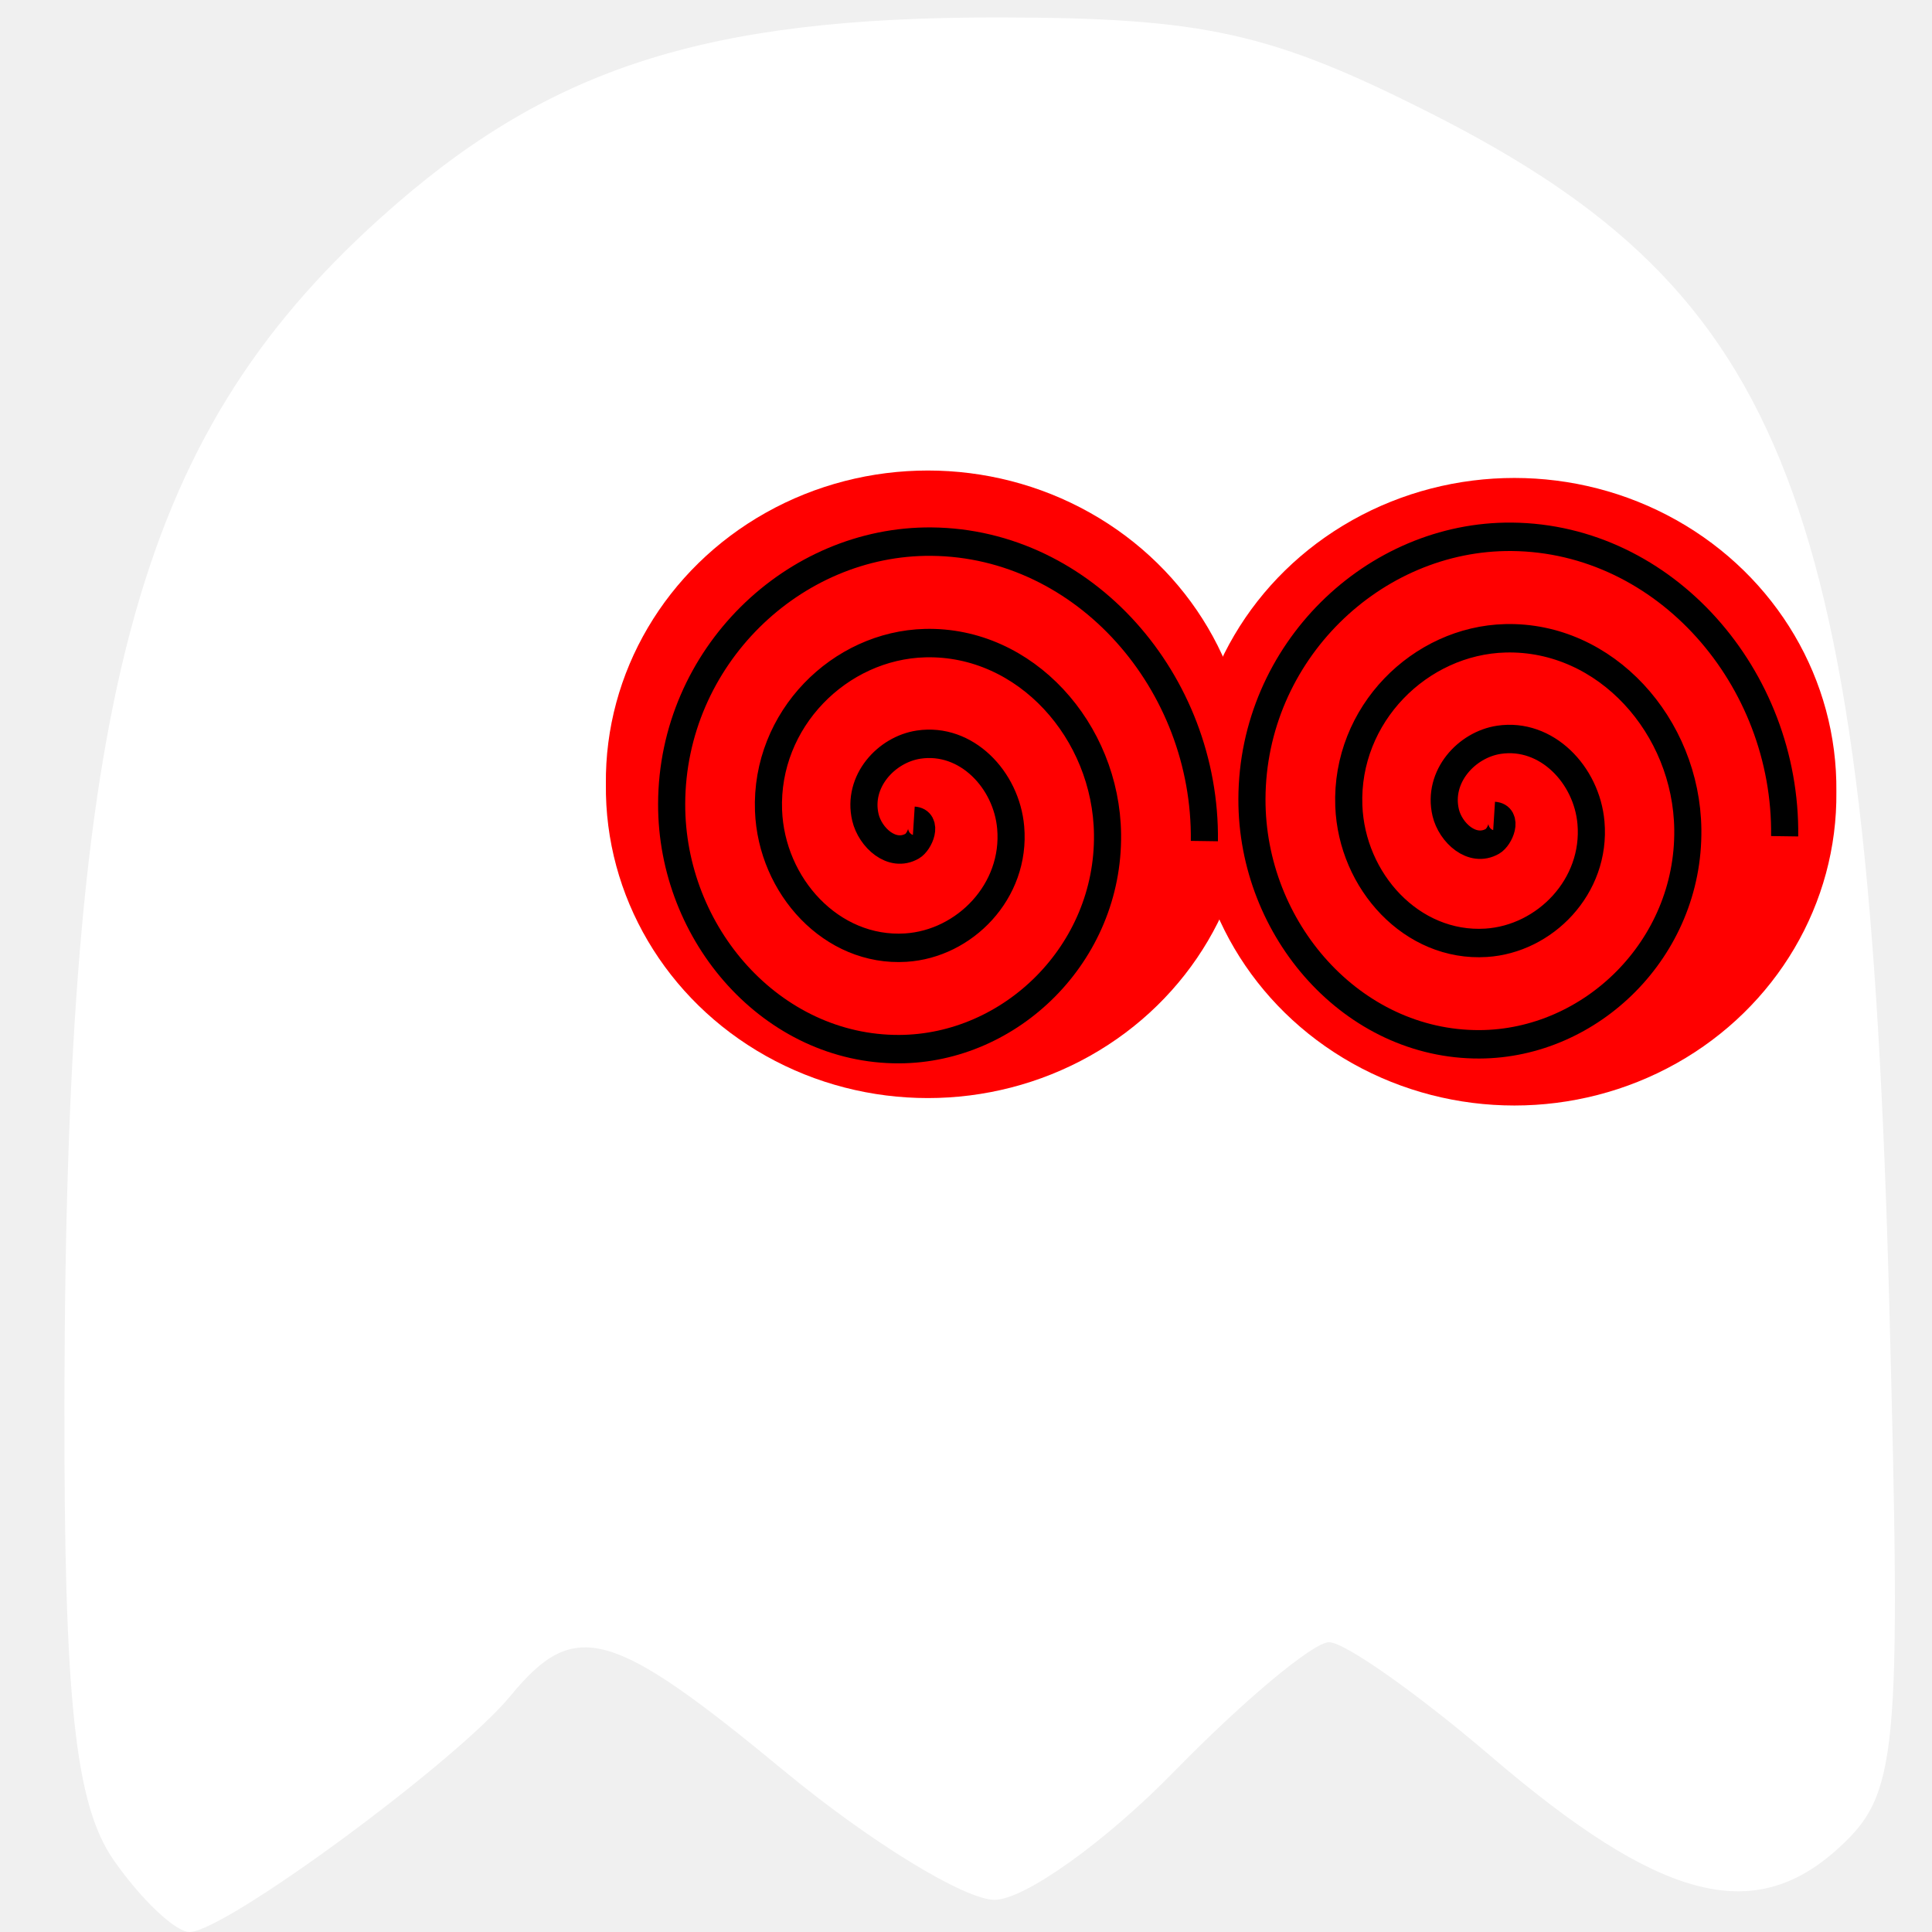
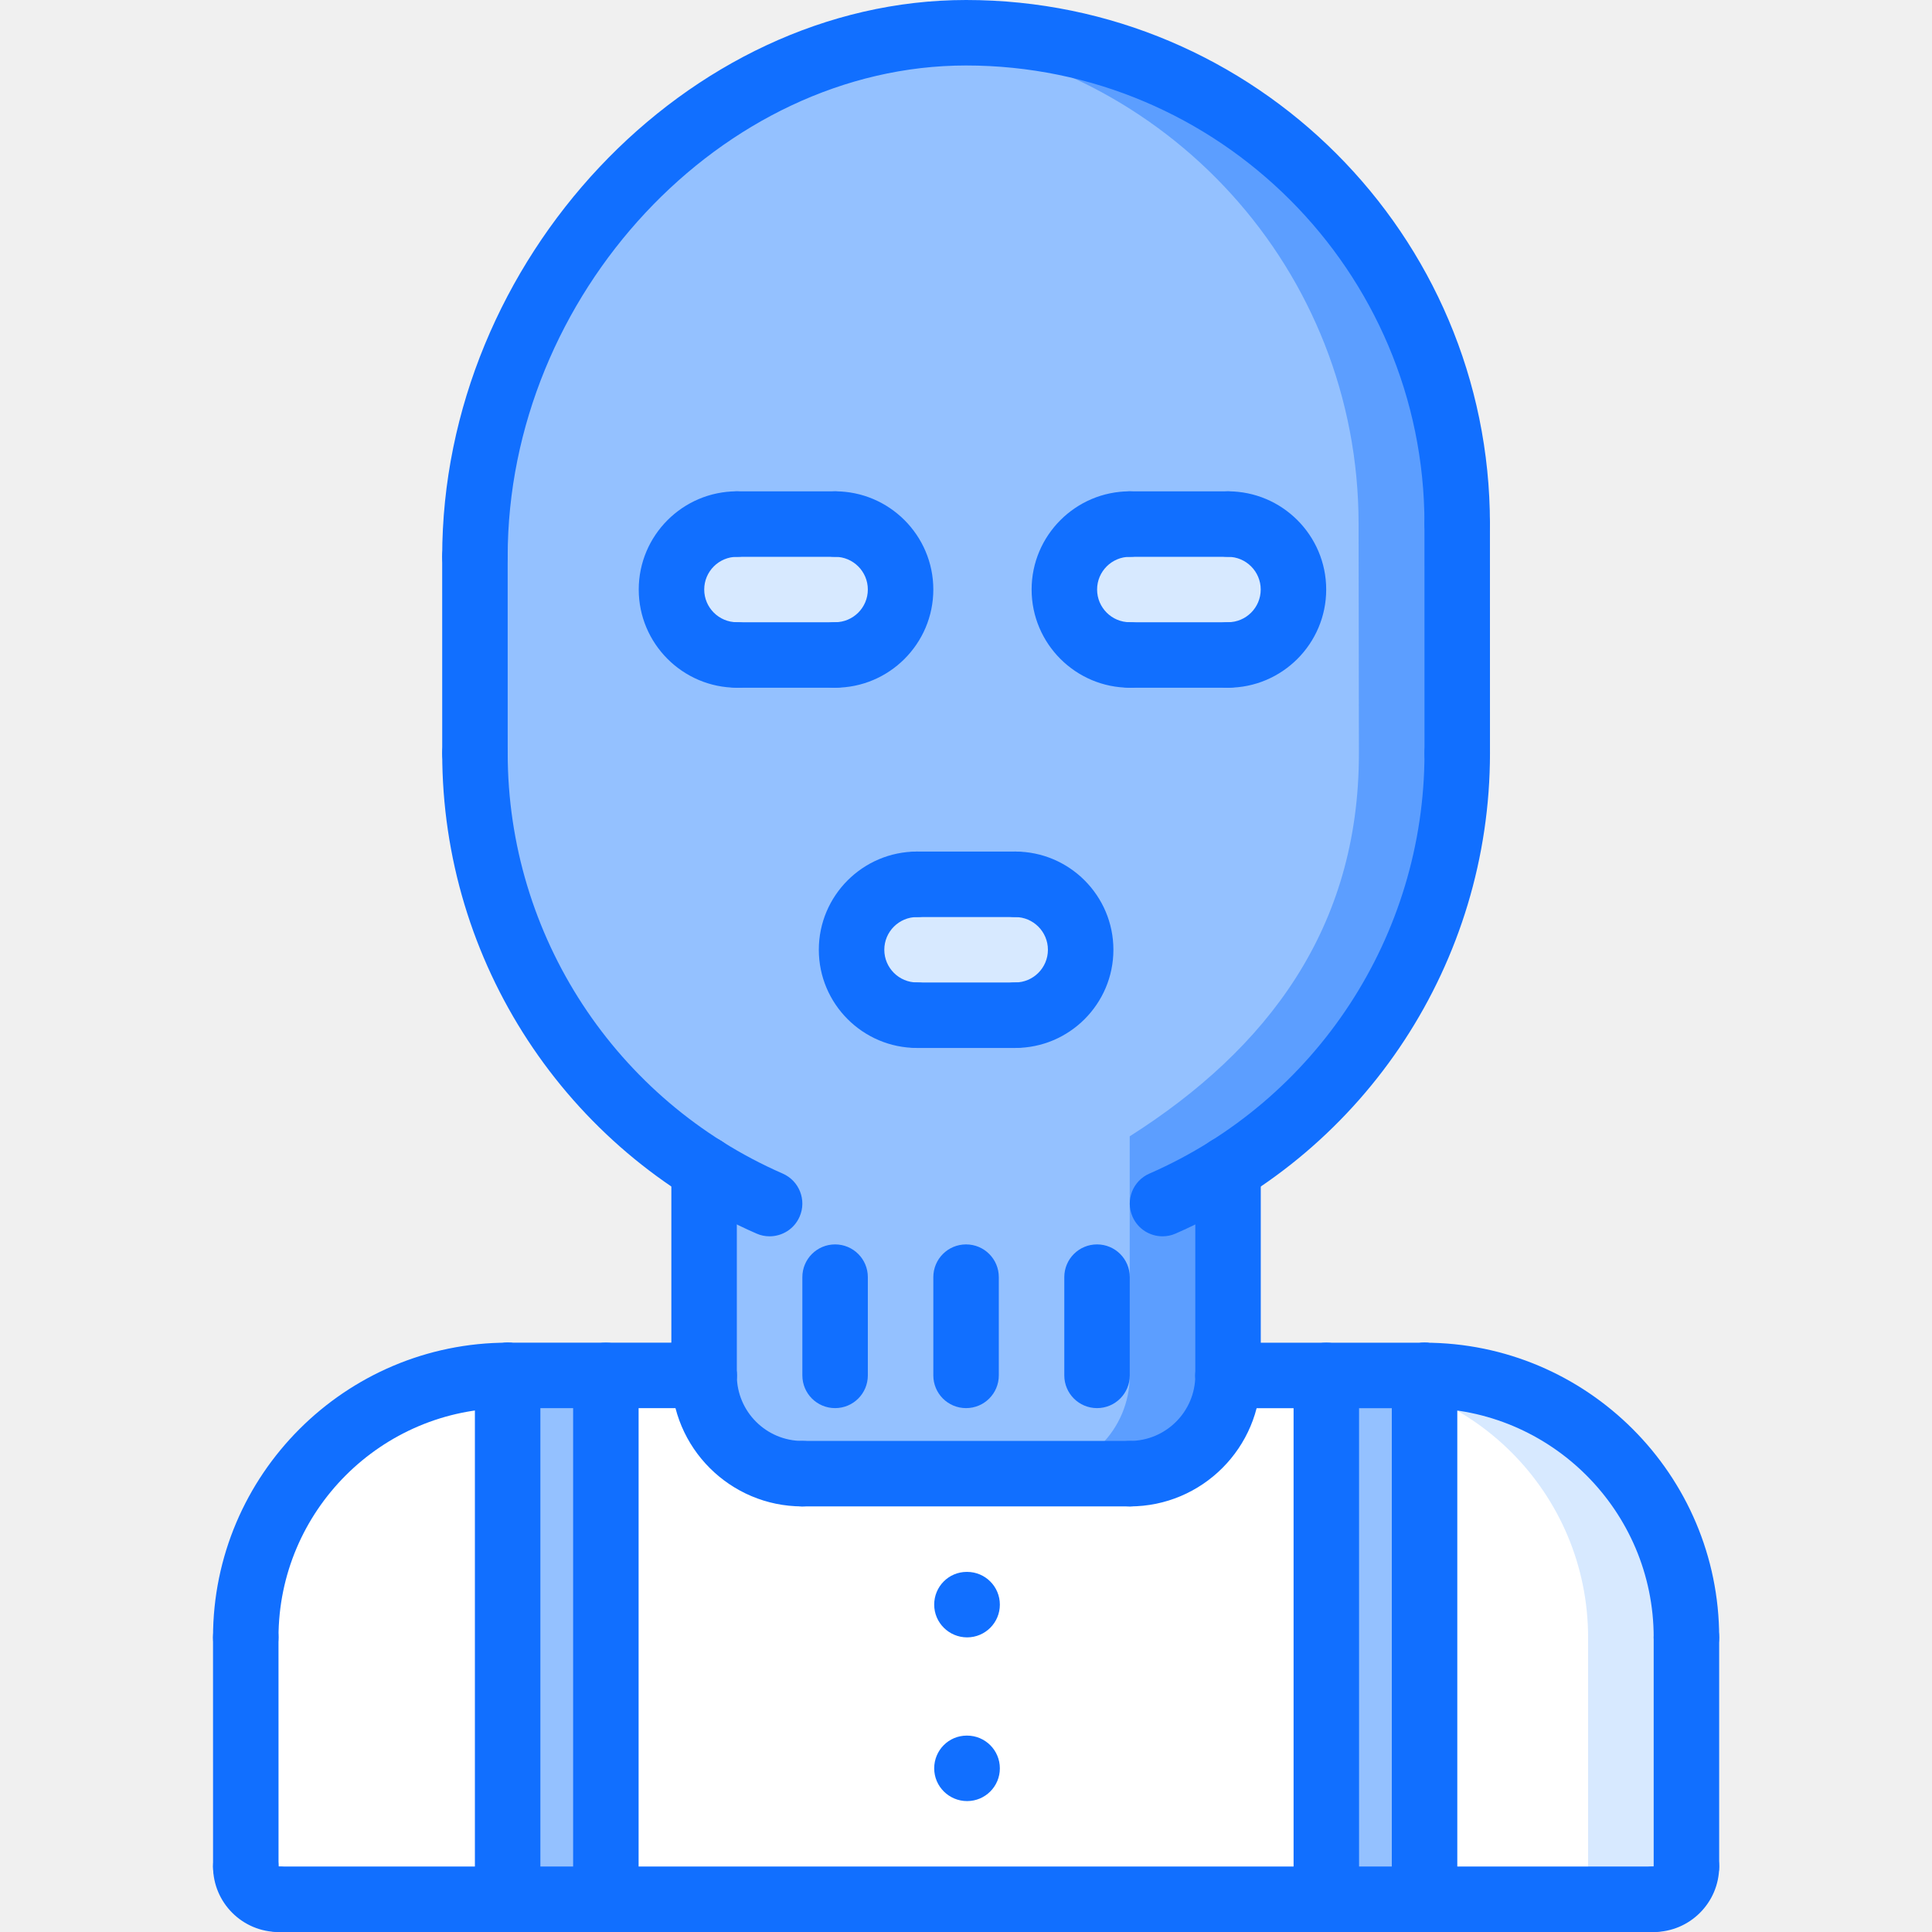
- <svg xmlns="http://www.w3.org/2000/svg" width="60" height="60" id="svg3209" version="1.1">
-   <defs id="defs3211" />
-   <g id="layer1" transform="translate(-620.1475,-462.0915)">
-     <path id="Blinky" d="m 623.685,519.869 c -1.203,-1.717 -1.552,-4.958 -1.537,-14.25 0.036,-21.779 2.19,-29.871 9.777,-36.725 5.183,-4.683 10.07,-6.272 19.247,-6.261 6.373,0.008 8.457,0.471 13.422,2.984 11.102,5.619 13.563,12.025 14.228,37.027 0.374,14.076 0.27,15.17 -1.607,16.869 -2.626,2.377 -5.537,1.597 -10.773,-2.884 -2.273,-1.945 -4.532,-3.537 -5.02,-3.537 -0.488,0 -2.646,1.8 -4.794,4 -2.148,2.2 -4.666,4 -5.594,4 -0.928,0 -3.866,-1.8 -6.529,-4 -5.383,-4.448 -6.509,-4.757 -8.505,-2.333 -1.68,2.041 -8.873,7.333 -9.966,7.333 -0.436,0 -1.494,-1 -2.35,-2.223 z m 28.759,-24.895 c 1.201,-0.614 2.9,-2.016 3.775,-3.114 1.576,-1.979 1.613,-1.974 4.164,0.576 3.54,3.54 7.202,4.284 11.351,2.306 3.998,-1.907 4.676,-5.329 1.155,-5.832 -2.471,-0.352 -3.684,-3.59 -1.584,-4.227 4.844,-1.467 4.924,-1.538 3.905,-3.441 -1.366,-2.552 -6.469,-4.522 -9.648,-3.725 -1.433,0.36 -3.733,1.782 -5.112,3.16 l -2.506,2.506 -2.323,-2.506 c -4.549,-4.909 -12.115,-4.152 -15.04,1.504 -1.776,3.434 -1.79,5.672 -0.057,8.799 2.447,4.415 7.672,6.165 11.92,3.993 z m -0.936,-7.335 c -0.775,-2.021 0.378,-3.548 2.679,-3.548 1.404,0 1.941,0.692 1.941,2.5 0,1.846 -0.531,2.5 -2.031,2.5 -1.117,0 -2.282,-0.653 -2.589,-1.452 z" style="fill:#ffffff">
-       </path>
-     <path style="fill:#ff0000;fill-opacity:1" id="path3004" d="m 507.857,598.612 a 8.929,9.464 0 1 1 -17.857,0 8.929,9.464 0 1 1 17.857,0 z" transform="matrix(1.12,0,0,1.018868,108.3779,-123.2272)" />
-     <path style="fill:#ff0000;fill-opacity:1" id="path3004-1" d="m 507.857,598.612 a 8.929,9.464 0 1 1 -17.857,0 8.929,9.464 0 1 1 17.857,0 z" transform="matrix(1.12,0,0,1.018868,90.16367,-123.4581)" />
-     <path style="fill:none;stroke:#000000;stroke-width:1px;stroke-linecap:butt;stroke-linejoin:miter;stroke-opacity:1" id="path3023" d="m -171.429,90.714 c 0.537,0.036 0.217,0.742 -0.059,0.893 -0.749,0.409 -1.552,-0.305 -1.726,-1.012 -0.311,-1.264 0.768,-2.388 1.964,-2.56 1.756,-0.252 3.239,1.233 3.393,2.917 0.205,2.244 -1.698,4.096 -3.869,4.226 -2.732,0.164 -4.955,-2.164 -5.06,-4.821 -0.126,-3.218 2.63,-5.817 5.774,-5.893 3.705,-0.089 6.68,3.096 6.726,6.726 0.054,4.191 -3.562,7.543 -7.679,7.56 -4.678,0.019 -8.407,-4.028 -8.393,-8.631 0.015,-5.164 4.494,-9.271 9.583,-9.226 5.651,0.049 10.135,4.959 10.06,10.536" transform="matrix(0.8422303,0,0,0.8826301,792.9094,407.5137)" />
-     <path style="fill:none;stroke:#000000;stroke-width:1px;stroke-linecap:butt;stroke-linejoin:miter;stroke-opacity:1" id="path3023-1" d="m -171.429,90.714 c 0.537,0.036 0.217,0.742 -0.059,0.893 -0.749,0.409 -1.552,-0.305 -1.726,-1.012 -0.311,-1.264 0.768,-2.388 1.964,-2.56 1.756,-0.252 3.239,1.233 3.393,2.917 0.205,2.244 -1.698,4.096 -3.869,4.226 -2.732,0.164 -4.955,-2.164 -5.06,-4.821 -0.126,-3.218 2.63,-5.817 5.774,-5.893 3.705,-0.089 6.68,3.096 6.726,6.726 0.054,4.191 -3.562,7.543 -7.679,7.56 -4.678,0.019 -8.407,-4.028 -8.393,-8.631 0.015,-5.164 4.494,-9.271 9.583,-9.226 5.651,0.049 10.135,4.959 10.06,10.536" transform="matrix(0.8422303,0,0,0.8826301,810.9307,407.364)" />
+ <svg xmlns="http://www.w3.org/2000/svg" height="472pt" viewBox="-52 0 472 472.048" width="472pt">
+   <path d="m247.945 128.047c8.879 0 16 7.199 16 16 0 8.883-7.121 16-16 16h-23.922c-8.871 0-16-7.117-16-16 0-8.801 7.129-16 16-16zm0 0" fill="#d7e9ff" />
+   <path d="m152.023 128.047c8.809 0 15.922 7.199 15.922 16 0 8.883-7.121 16-15.922 16h-24c-8.871 0-16-7.117-16-16 0-8.801 7.129-16 16-16zm0 0" fill="#d7e9ff" />
+   <path d="m196.023 216.129c8.809 0 15.922 7.129 15.922 16 0 8.809-7.121 15.918-15.922 15.918h-24c-8.871 0-16-7.117-16-15.918 0-8.871 7.129-16 16-16zm0 0" fill="#d7e9ff" />
+   <path d="m247.945 160.047c8.879 0 16-7.117 16-16 0-8.801-7.121-16-16-16h-23.922c-8.871 0-16 7.199-16 16 0 8.883 7.129 16 16 16zm.078 125.602v50.48c0 13.199-10.801 24-24 24h-80.078c-13.203 0-24-10.801-24-24v-50.48c-33.602-21.281-55.922-58.801-55.922-101.52l-.078-48.082c0-66.23 53.758-128 120-128 66.32 0 120 53.68 120 120l.078 56.082c0 42.727-22.398 80.16-56 101.52zm-36.078-53.52c0-8.871-7.121-16-15.922-16h-24c-8.871 0-16 7.129-16 16 0 8.809 7.129 15.918 16 15.918h24c8.809 0 15.922-7.117 15.922-15.918zm-44-88.082c0-8.801-7.121-16-15.922-16h-24c-8.871 0-16 7.199-16 16 0 8.883 7.129 16 16 16h24c8.809 0 15.922-7.117 15.922-16zm0 0" fill="#94c1ff" />
+   <path d="m303.945 128.047c0-66.32-53.68-120-120-120-3.867 0-7.68.25-11.457.664 60.398 6.273 107.434 57.258 107.434 119.336l.078 56.082c0 42.727-22.398 72.16-56 93.512v58.488c0 13.199-10.801 24-24 24h24.023c13.199 0 24-10.801 24-24v-50.48c33.602-21.359 56-58.801 56-101.52zm0 0" fill="#5c9eff" />
+   <path d="m360.023 400.129v55.918c0 4.488-3.598 8-8 8h-56v-127.918c35.359 0 64 28.559 64 64zm0 0" fill="#e6e9ed" />
+   <path d="m272.023 336.129h24v127.918h-24zm0 0" fill="#94c1ff" />
+   <path d="m360.023 400.129v55.918c0 4.488-3.598 8-8 8h-56v-127.918c35.359 0 64 28.559 64 64zm0 0" fill="#fff" />
+   <path d="m272.023 336.129v127.918h-176.078v-127.918l24-.082v.082c0 13.199 10.797 24 24 24h80.078c13.199 0 24-10.801 24-24zm0 0" fill="#fff" />
+   <path d="m296.023 336.129h-24.023c35.359 0 64 28.559 64 64v55.918c0 4.488-3.602 8-8 8h24.023c4.402 0 8-3.512 8-8v-55.918c0-35.441-28.641-64-64-64zm0 0" fill="#d7e9ff" />
+   <path d="m296.023 340.816v-4.688h-24c8.496 0 16.586 1.688 24 4.688zm0 0" fill="#5c9eff" />
+   <path d="m71.945 336.129v127.918h-55.922c-4.48 0-8-3.512-8-8v-55.918c0-35.441 28.562-63.914 63.922-64zm0 0" fill="#fff" />
+   <path d="m95.945 336.129v127.918h-24v-127.918zm0 0" fill="#94c1ff" />
+   <g fill="#116fff">
+     <path d="m8.023 408.07c-4.422 0-8-3.574-8-8 0-39.711 32.305-72.016 72.016-72.016 4.426 0 8 3.578 8 8 0 4.426-3.574 8-8 8-30.887 0-56.016 25.129-56.016 56.016 0 4.426-3.574 8-8 8zm0 0" />
+     <path d="m360.023 408.062c-4.422 0-8-3.574-8-8 0-30.871-25.129-56-56-56-4.422 0-8-3.574-8-8 0-4.422 3.578-8 8-8 39.703 0 72 32.297 72 72 0 4.426-3.574 8-8 8zm0 0" />
+     <path d="m72.039 344.055c-4.414 0-8-3.574-8-8 0-4.414 3.578-8 8-8l47.969-.008c4.418 0 8 3.578 8 8 0 4.418-3.574 8-8 8zm0 0" />
+     <path d="m8.031 464.047c-4.414 0-8-3.574-8-8l-.008-55.977c0-4.414 3.578-8 8-8 4.418 0 8 3.578 8 8l.008 55.977c0 4.418-3.574 8-8 8zm0 0" />
+     <path d="m16.031 472.047c-8.824 0-16-7.176-16-16 0-4.422 3.578-8 8-8 4.426 0 8 3.578 8 8v.016c4.426 0 8 3.57 8 7.992 0 4.418-3.574 7.992-8 7.992zm0 0" />
+     <path d="m352.023 472.047c-4.422 0-8-3.574-8-8 0-4.422 3.578-8 8-8h.016c0-4.422 3.57-8 7.992-8 4.418 0 7.992 3.578 7.992 8 0 8.824-7.176 16-16 16zm0 0" />
+     <path d="m360.023 464.047c-4.422 0-8-3.574-8-8v-55.984c0-4.422 3.578-8 8-8 4.426 0 8 3.578 8 8v55.984c0 4.426-3.574 8-8 8zm0 0" />
+     <path d="m352.023 472.047h-335.992c-4.422 0-8-3.574-8-8 0-4.422 3.578-8 8-8h335.992c4.426 0 8 3.578 8 8 0 4.426-3.574 8-8 8zm0 0" />
+     <path d="m136.008 302.07c-1.062 0-2.16-.207-3.191-.672-46.648-20.391-76.793-66.453-76.793-117.344 0-4.422 3.578-8 8-8 4.426 0 8 3.578 8 8 0 44.539 26.375 84.84 67.191 102.688 4.051 1.77 5.898 6.488 4.129 10.531-1.312 3.008-4.246 4.797-7.336 4.797zm0 0" />
+     <path d="m232.023 302.07c-3.086 0-6.023-1.789-7.336-4.797-1.777-4.051.082-8.77 4.129-10.531 40.824-17.84 67.207-58.141 67.207-102.688 0-4.422 3.578-8 8-8 4.426 0 8 3.578 8 8 0 50.914-30.152 96.969-76.809 117.344-1.039.465-2.125.672-3.191.672zm0 0" />
+     <path d="m72.008 472.047c-4.422 0-8-3.574-8-8v-127.992c0-4.422 3.578-8 8-8 4.426 0 8 3.578 8 8v127.992c0 4.426-3.574 8-8 8zm0 0" />
+     <path d="m96.008 472.047c-4.422 0-8-3.574-8-8v-127.992c0-4.422 3.578-8 8-8 4.426 0 8 3.578 8 8v127.992c0 4.426-3.574 8-8 8zm0 0" />
+     <path d="m272.039 472.047c-4.422 0-8-3.574-8-8v-127.992c0-4.422 3.578-8 8-8 4.426 0 8 3.578 8 8v127.992c0 4.426-3.574 8-8 8zm0 0" />
+     <path d="m296.039 472.047c-4.422 0-8-3.574-8-8v-127.992c0-4.422 3.578-8 8-8 4.426 0 8 3.578 8 8v127.992c0 4.426-3.574 8-8 8zm0 0" />
+     <path d="m184.273 400.062c-4.426 0-8.043-3.574-8.043-8 0-4.422 3.539-8 7.953-8h.09c4.414 0 8 3.578 8 8 0 4.426-3.586 8-8 8zm0 0" />
+     <path d="m184.273 440.062c-4.426 0-8.043-3.574-8.043-8 0-4.422 3.539-8 7.953-8h.09c4.414 0 8 3.578 8 8 0 4.426-3.586 8-8 8zm0 0" />
+     <path d="m64.016 144.008c-4.422 0-8-3.574-8-8 0-72.457 59.816-136.008 128-136.008 70.578 0 128 57.426 128 128 0 4.426-3.574 8-8 8-4.422 0-8-3.574-8-8 0-61.762-50.238-112-112-112-59.664 0-112 56.078-112 120.008 0 4.426-3.574 8-8 8zm0 0" />
+     <path d="m64.023 192.055c-4.414 0-8-3.574-8-8l-.008-48.047c0-4.414 3.578-8 8-8 4.418 0 8 3.578 8 8l.008 48.047c0 4.418-3.574 8-8 8zm0 0" />
+     <path d="m304.023 192.055c-4.414 0-8-3.574-8-8l-.008-56.055c0-4.414 3.578-8 8-8 4.418 0 8 3.574 8 8l.008 56.055c0 4.418-3.574 8-8 8zm0 0" />
+     <path d="m144.008 368.062c-17.648 0-32-14.352-32-32 0-4.422 3.578-8 8-8 4.426 0 8 3.578 8 8 0 8.824 7.176 16 16 16 4.426 0 8 3.578 8 8 0 4.426-3.574 8-8 8zm0 0" />
+     <path d="m224.023 368.062c-4.422 0-8-3.574-8-8 0-4.422 3.578-8 8-8 8.824 0 16-7.176 16-16 0-4.422 3.578-8 8-8 4.426 0 8 3.578 8 8 0 17.648-14.352 32-32 32zm0 0" />
+     <path d="m224.023 368.062h-80.016c-4.422 0-8-3.574-8-8 0-4.422 3.578-8 8-8h80.016c4.426 0 8 3.578 8 8 0 4.426-3.574 8-8 8zm0 0" />
+     <path d="m296.023 344.062h-48c-4.422 0-8-3.574-8-8 0-4.422 3.578-8 8-8h48c4.426 0 8 3.578 8 8 0 4.426-3.574 8-8 8zm0 0" />
+     <path d="m120.008 344.047c-4.422 0-8-3.574-8-8v-50.488c0-4.422 3.578-8 8-8 4.426 0 8 3.578 8 8v50.488c0 4.426-3.574 8-8 8zm0 0" />
+     <path d="m248.023 344.062c-4.422 0-8-3.574-8-8v-50.488c0-4.422 3.578-8 8-8 4.426 0 8 3.578 8 8v50.488c0 4.426-3.574 8-8 8zm0 0" />
+     <path d="m152.016 344.047c-4.422 0-8-3.574-8-8v-24c0-4.422 3.578-8 8-8 4.426 0 8 3.578 8 8v24c0 4.426-3.574 8-8 8zm0 0" />
+     <path d="m184.016 344.047c-4.422 0-8-3.574-8-8v-24c0-4.422 3.578-8 8-8 4.426 0 8 3.578 8 8v24c0 4.426-3.574 8-8 8zm0 0" />
+     <path d="m216.016 344.047c-4.422 0-8-3.574-8-8v-24c0-4.422 3.578-8 8-8 4.426 0 8 3.578 8 8v24c0 4.426-3.574 8-8 8zm0 0" />
+     <path d="m128.031 168.031c-13.223 0-23.992-10.766-23.992-23.992 0-13.223 10.77-23.992 23.992-23.992 4.426 0 8 3.578 8 8 0 4.426-3.574 8-8 8-4.406 0-7.992 3.586-7.992 7.992 0 4.41 3.586 7.992 7.992 7.992 4.426 0 8 3.578 8 8 0 4.426-3.574 8-8 8zm0 0" />
+     <path d="m152.023 168.031c-4.422 0-8-3.574-8-8 0-4.422 3.578-8 8-8 4.41 0 7.992-3.582 7.992-7.992 0-4.406-3.582-7.992-7.992-7.992-4.422 0-8-3.574-8-8 0-4.422 3.578-8 8-8 13.223 0 23.992 10.77 23.992 23.992 0 13.227-10.77 23.992-23.992 23.992zm0 0" />
+     <path d="m152.023 136.047h-23.992c-4.422 0-8-3.574-8-8 0-4.422 3.578-8 8-8h23.992c4.426 0 8 3.578 8 8 0 4.426-3.574 8-8 8zm0 0" />
+     <path d="m152.023 168.031h-23.992c-4.422 0-8-3.574-8-8 0-4.422 3.578-8 8-8h23.992c4.426 0 8 3.578 8 8 0 4.426-3.574 8-8 8zm0 0" />
+     <path d="m172.031 256.047c-13.223 0-23.992-10.766-23.992-23.992 0-13.223 10.77-23.992 23.992-23.992 4.426 0 8 3.578 8 8 0 4.426-3.574 8-8 8-4.406 0-7.992 3.586-7.992 7.992 0 4.41 3.586 7.992 7.992 7.992 4.426 0 8 3.578 8 8 0 4.426-3.574 8-8 8zm0 0" />
+     <path d="m196.023 256.047c-4.422 0-8-3.574-8-8 0-4.422 3.578-8 8-8 4.41 0 7.992-3.582 7.992-7.992 0-4.406-3.582-7.992-7.992-7.992-4.422 0-8-3.574-8-8 0-4.422 3.578-8 8-8 13.223 0 23.992 10.77 23.992 23.992 0 13.227-10.77 23.992-23.992 23.992zm0 0" />
+     <path d="m196.023 224.062h-23.992c-4.422 0-8-3.574-8-8 0-4.422 3.578-8 8-8h23.992c4.426 0 8 3.578 8 8 0 4.426-3.574 8-8 8zm0 0" />
+     <path d="m196.023 256.047h-23.992c-4.422 0-8-3.574-8-8 0-4.422 3.578-8 8-8h23.992c4.426 0 8 3.578 8 8 0 4.426-3.574 8-8 8zm0 0" />
+     <path d="m224.023 168.031c-13.223 0-23.992-10.766-23.992-23.992 0-13.223 10.77-23.992 23.992-23.992 4.426 0 8 3.578 8 8 0 4.426-3.574 8-8 8-4.406 0-7.992 3.586-7.992 7.992 0 4.41 3.586 7.992 7.992 7.992 4.426 0 8 3.578 8 8 0 4.426-3.574 8-8 8zm0 0" />
+     <path d="m248.016 168.031c-4.422 0-8-3.574-8-8 0-4.422 3.578-8 8-8 4.41 0 7.992-3.582 7.992-7.992 0-4.406-3.582-7.992-7.992-7.992-4.422 0-8-3.574-8-8 0-4.422 3.578-8 8-8 13.223 0 23.992 10.77 23.992 23.992 0 13.227-10.77 23.992-23.992 23.992zm0 0" />
+     <path d="m248.016 136.047h-23.992c-4.422 0-8-3.574-8-8 0-4.422 3.578-8 8-8h23.992c4.426 0 8 3.578 8 8 0 4.426-3.574 8-8 8zm0 0" />
+     <path d="m248.016 168.031h-23.992c-4.422 0-8-3.574-8-8 0-4.422 3.578-8 8-8h23.992c4.426 0 8 3.578 8 8 0 4.426-3.574 8-8 8zm0 0" />
  </g>
</svg>
